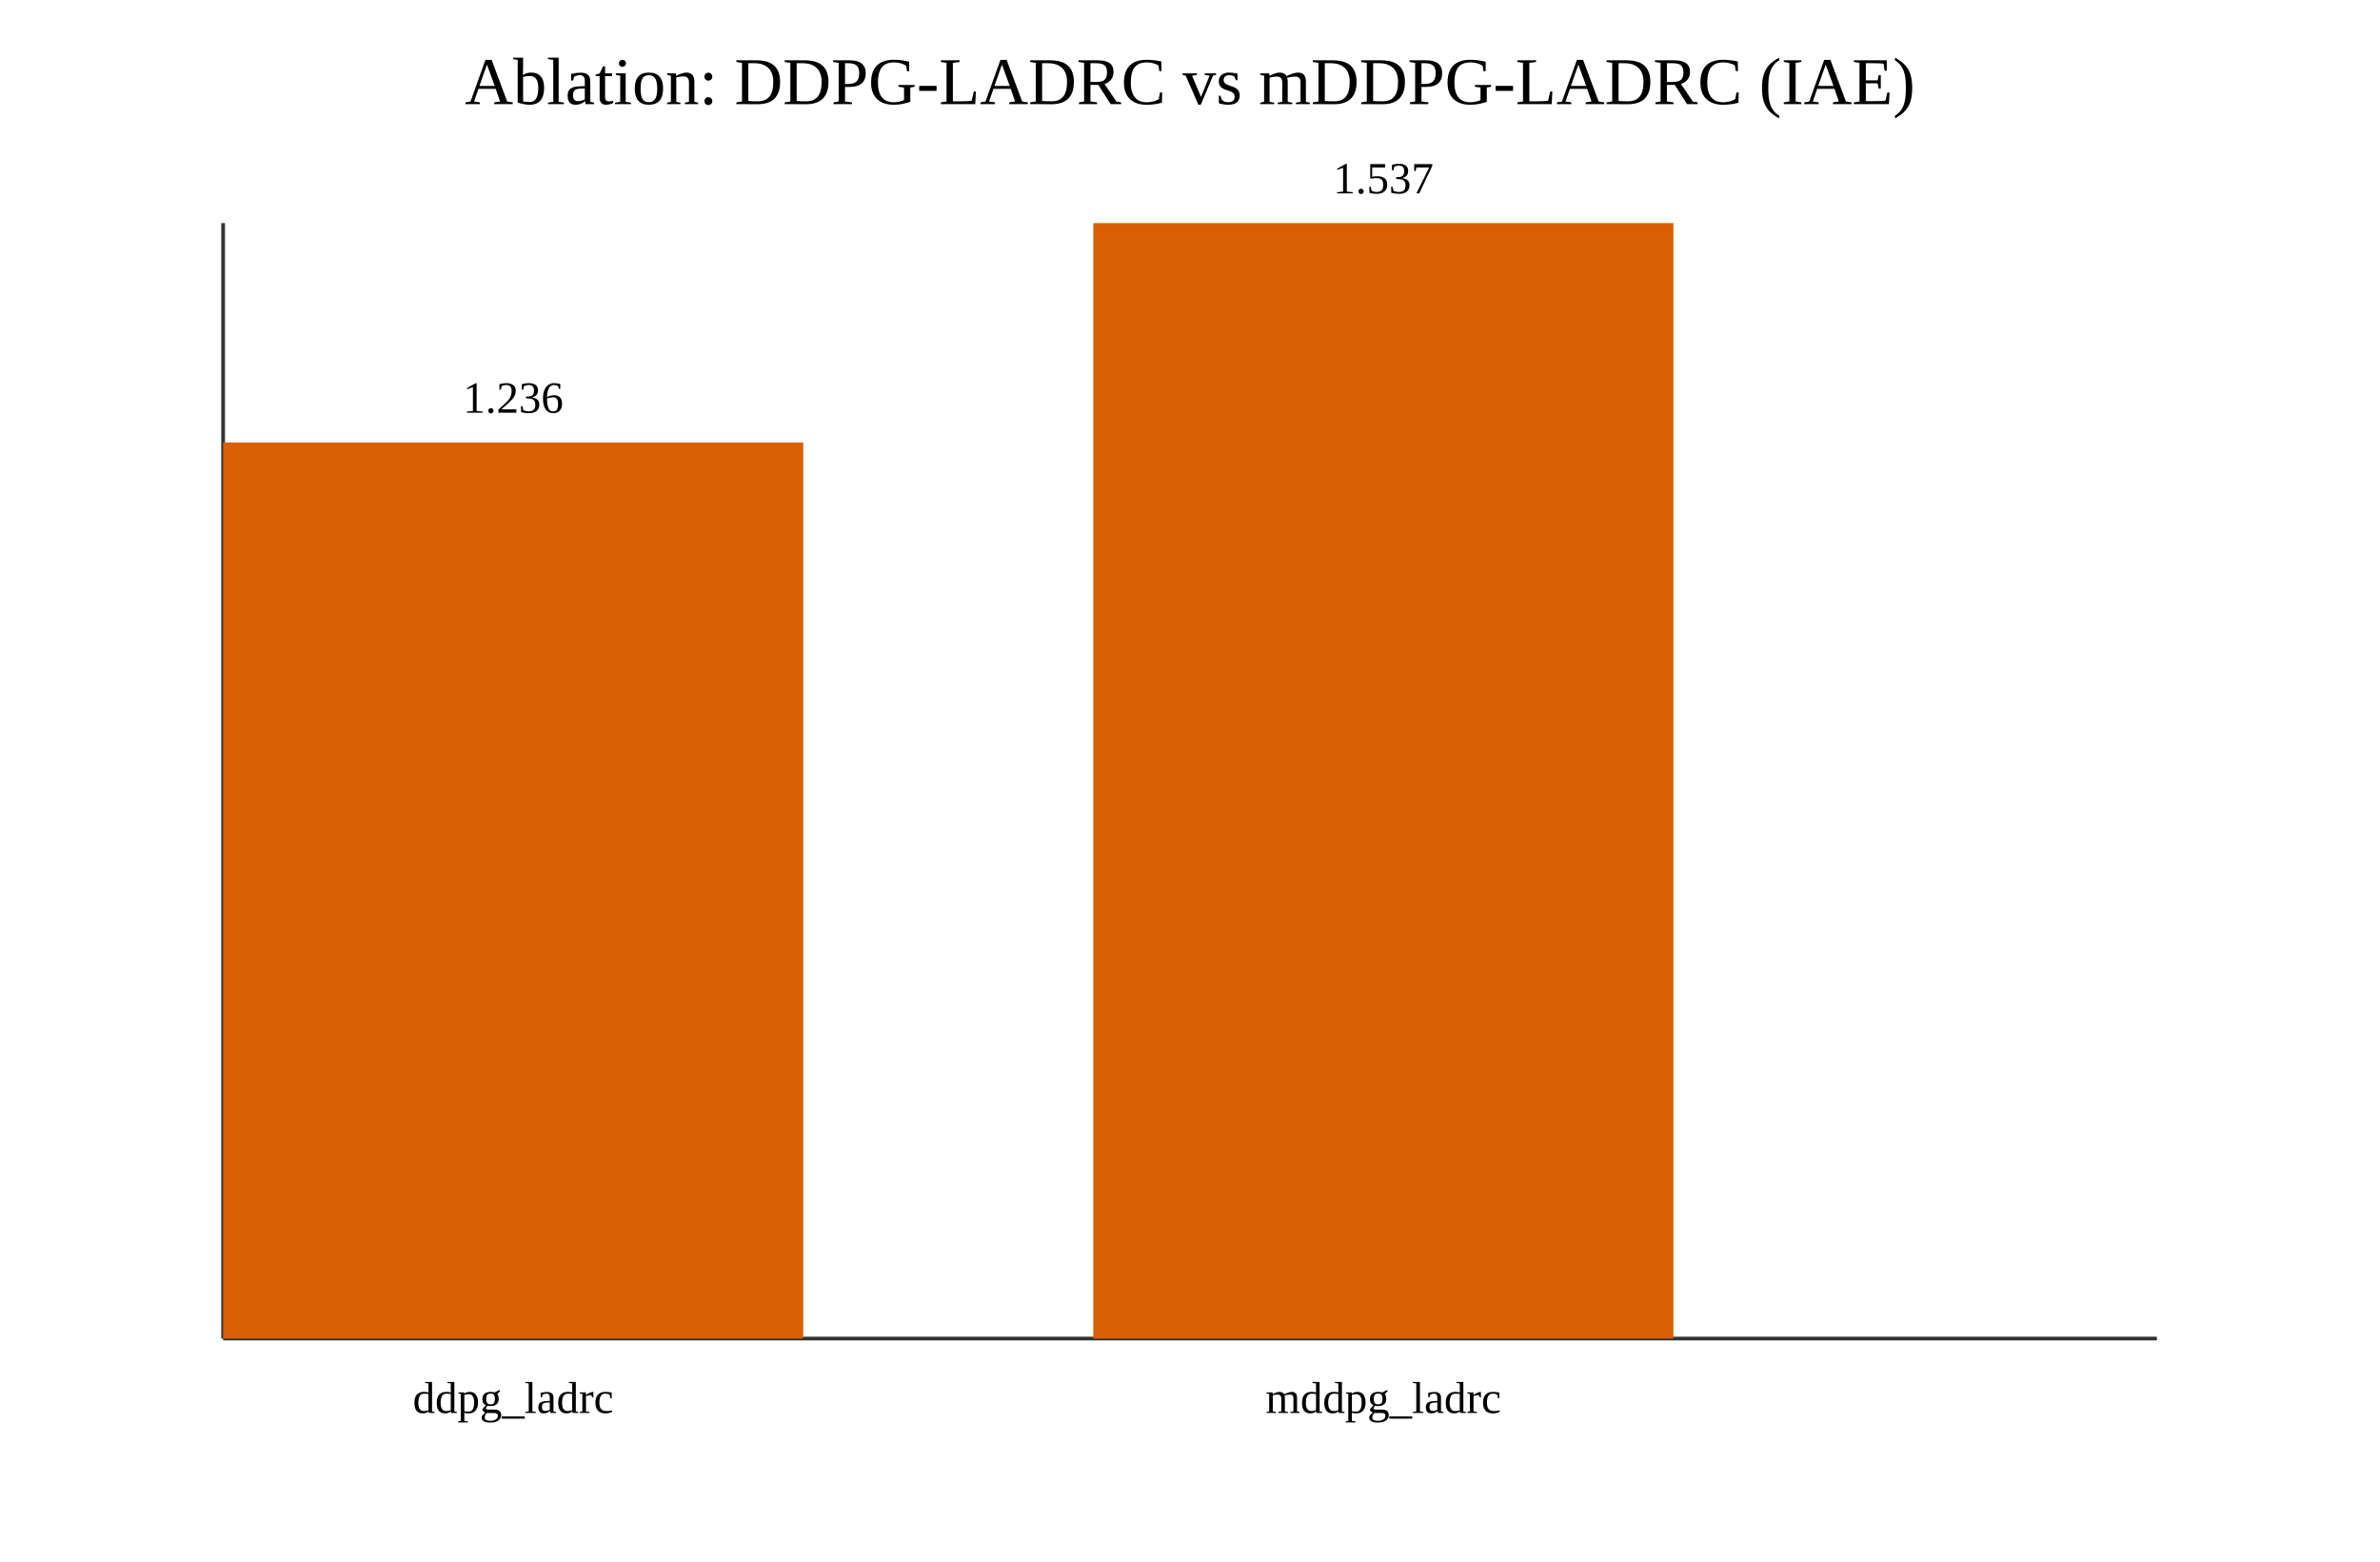
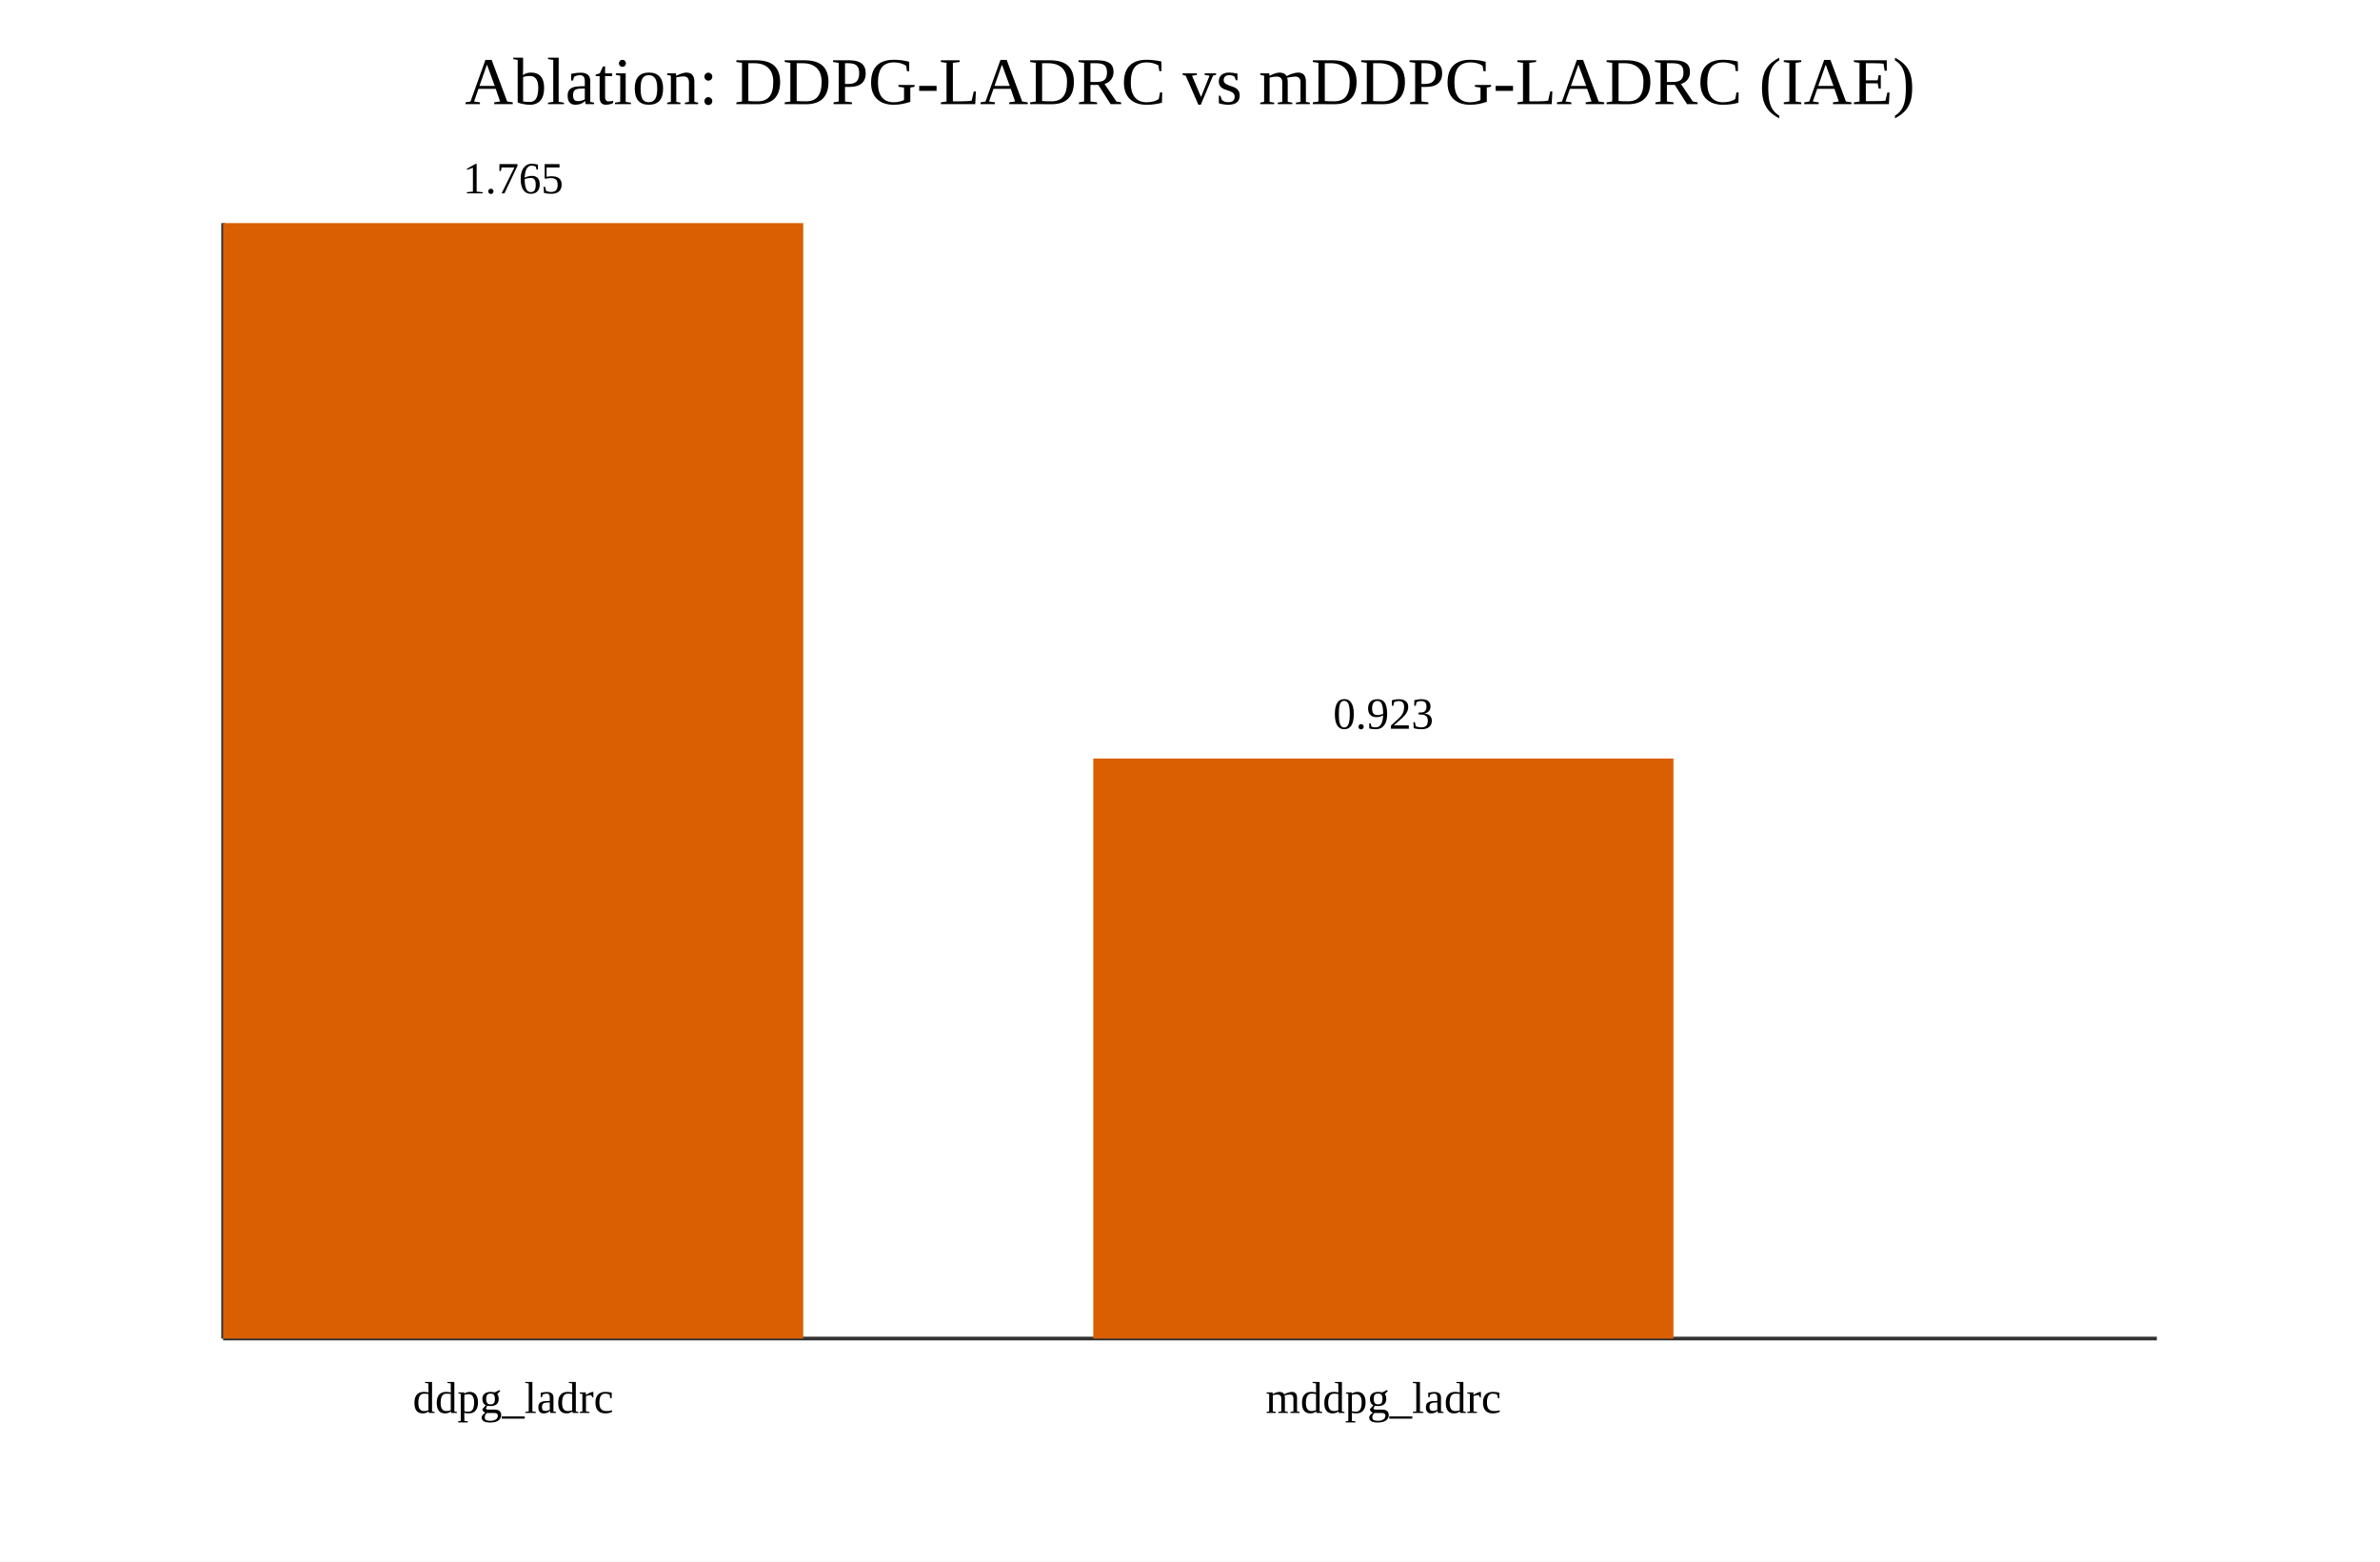
<svg xmlns="http://www.w3.org/2000/svg" width="640" height="420">
  <rect width="100%" height="100%" fill="white" />
  <line x1="60" y1="360" x2="580" y2="360" stroke="#333" />
  <line x1="60" y1="60" x2="60" y2="360" stroke="#333" />
-   <rect x="60" y="119" width="156" height="241" fill="#d95f02" />
-   <rect x="294" y="60" width="156" height="300" fill="#d95f02" />
+   <rect x="60" y="60" width="156" height="300" fill="#d95f02" />
+   <rect x="294" y="204" width="156" height="156" fill="#d95f02" />
  <text x="320.0" y="28" text-anchor="middle" font-size="18">Ablation: DDPG-LADRC vs mDDPG-LADRC (IAE)</text>
  <text x="138.0" y="380" text-anchor="middle" font-size="12">ddpg_ladrc</text>
-   <text x="138.0" y="111" text-anchor="middle" font-size="12">1.236</text>
+   <text x="138.0" y="52" text-anchor="middle" font-size="12">1.765</text>
  <text x="372.0" y="380" text-anchor="middle" font-size="12">mddpg_ladrc</text>
-   <text x="372.0" y="52" text-anchor="middle" font-size="12">1.537</text>
+   <text x="372.0" y="196" text-anchor="middle" font-size="12">0.923</text>
</svg>
